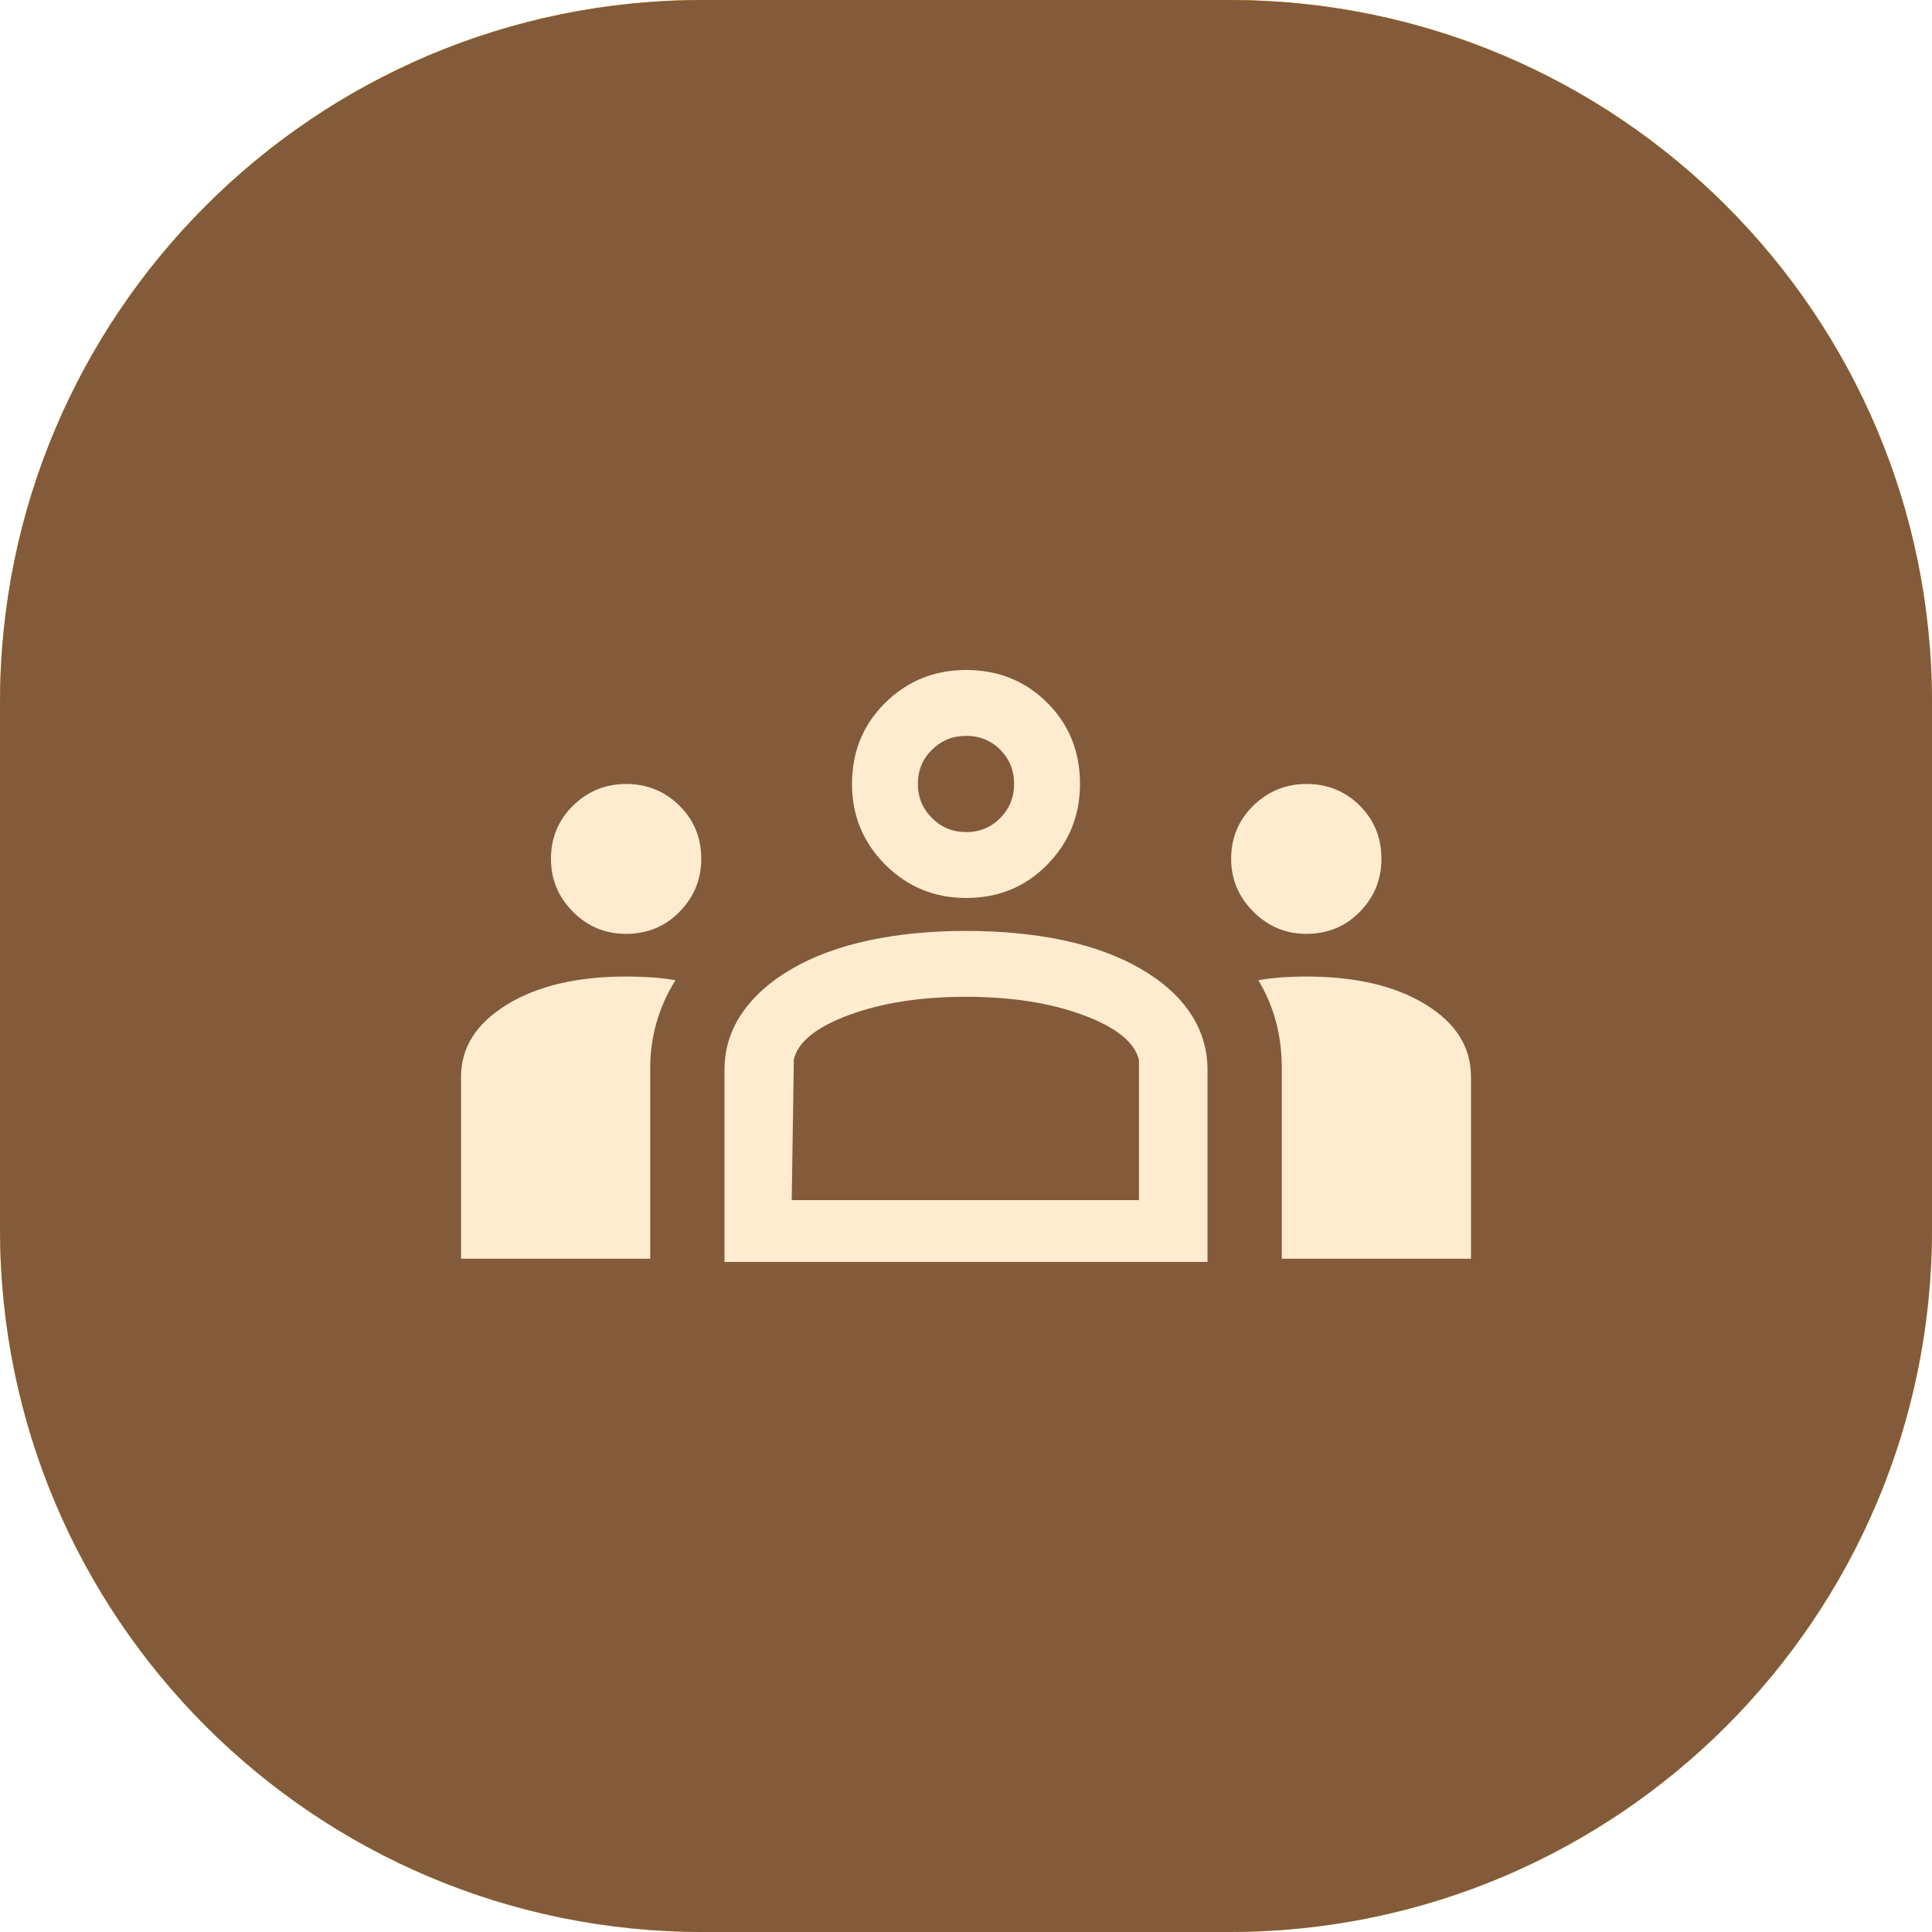
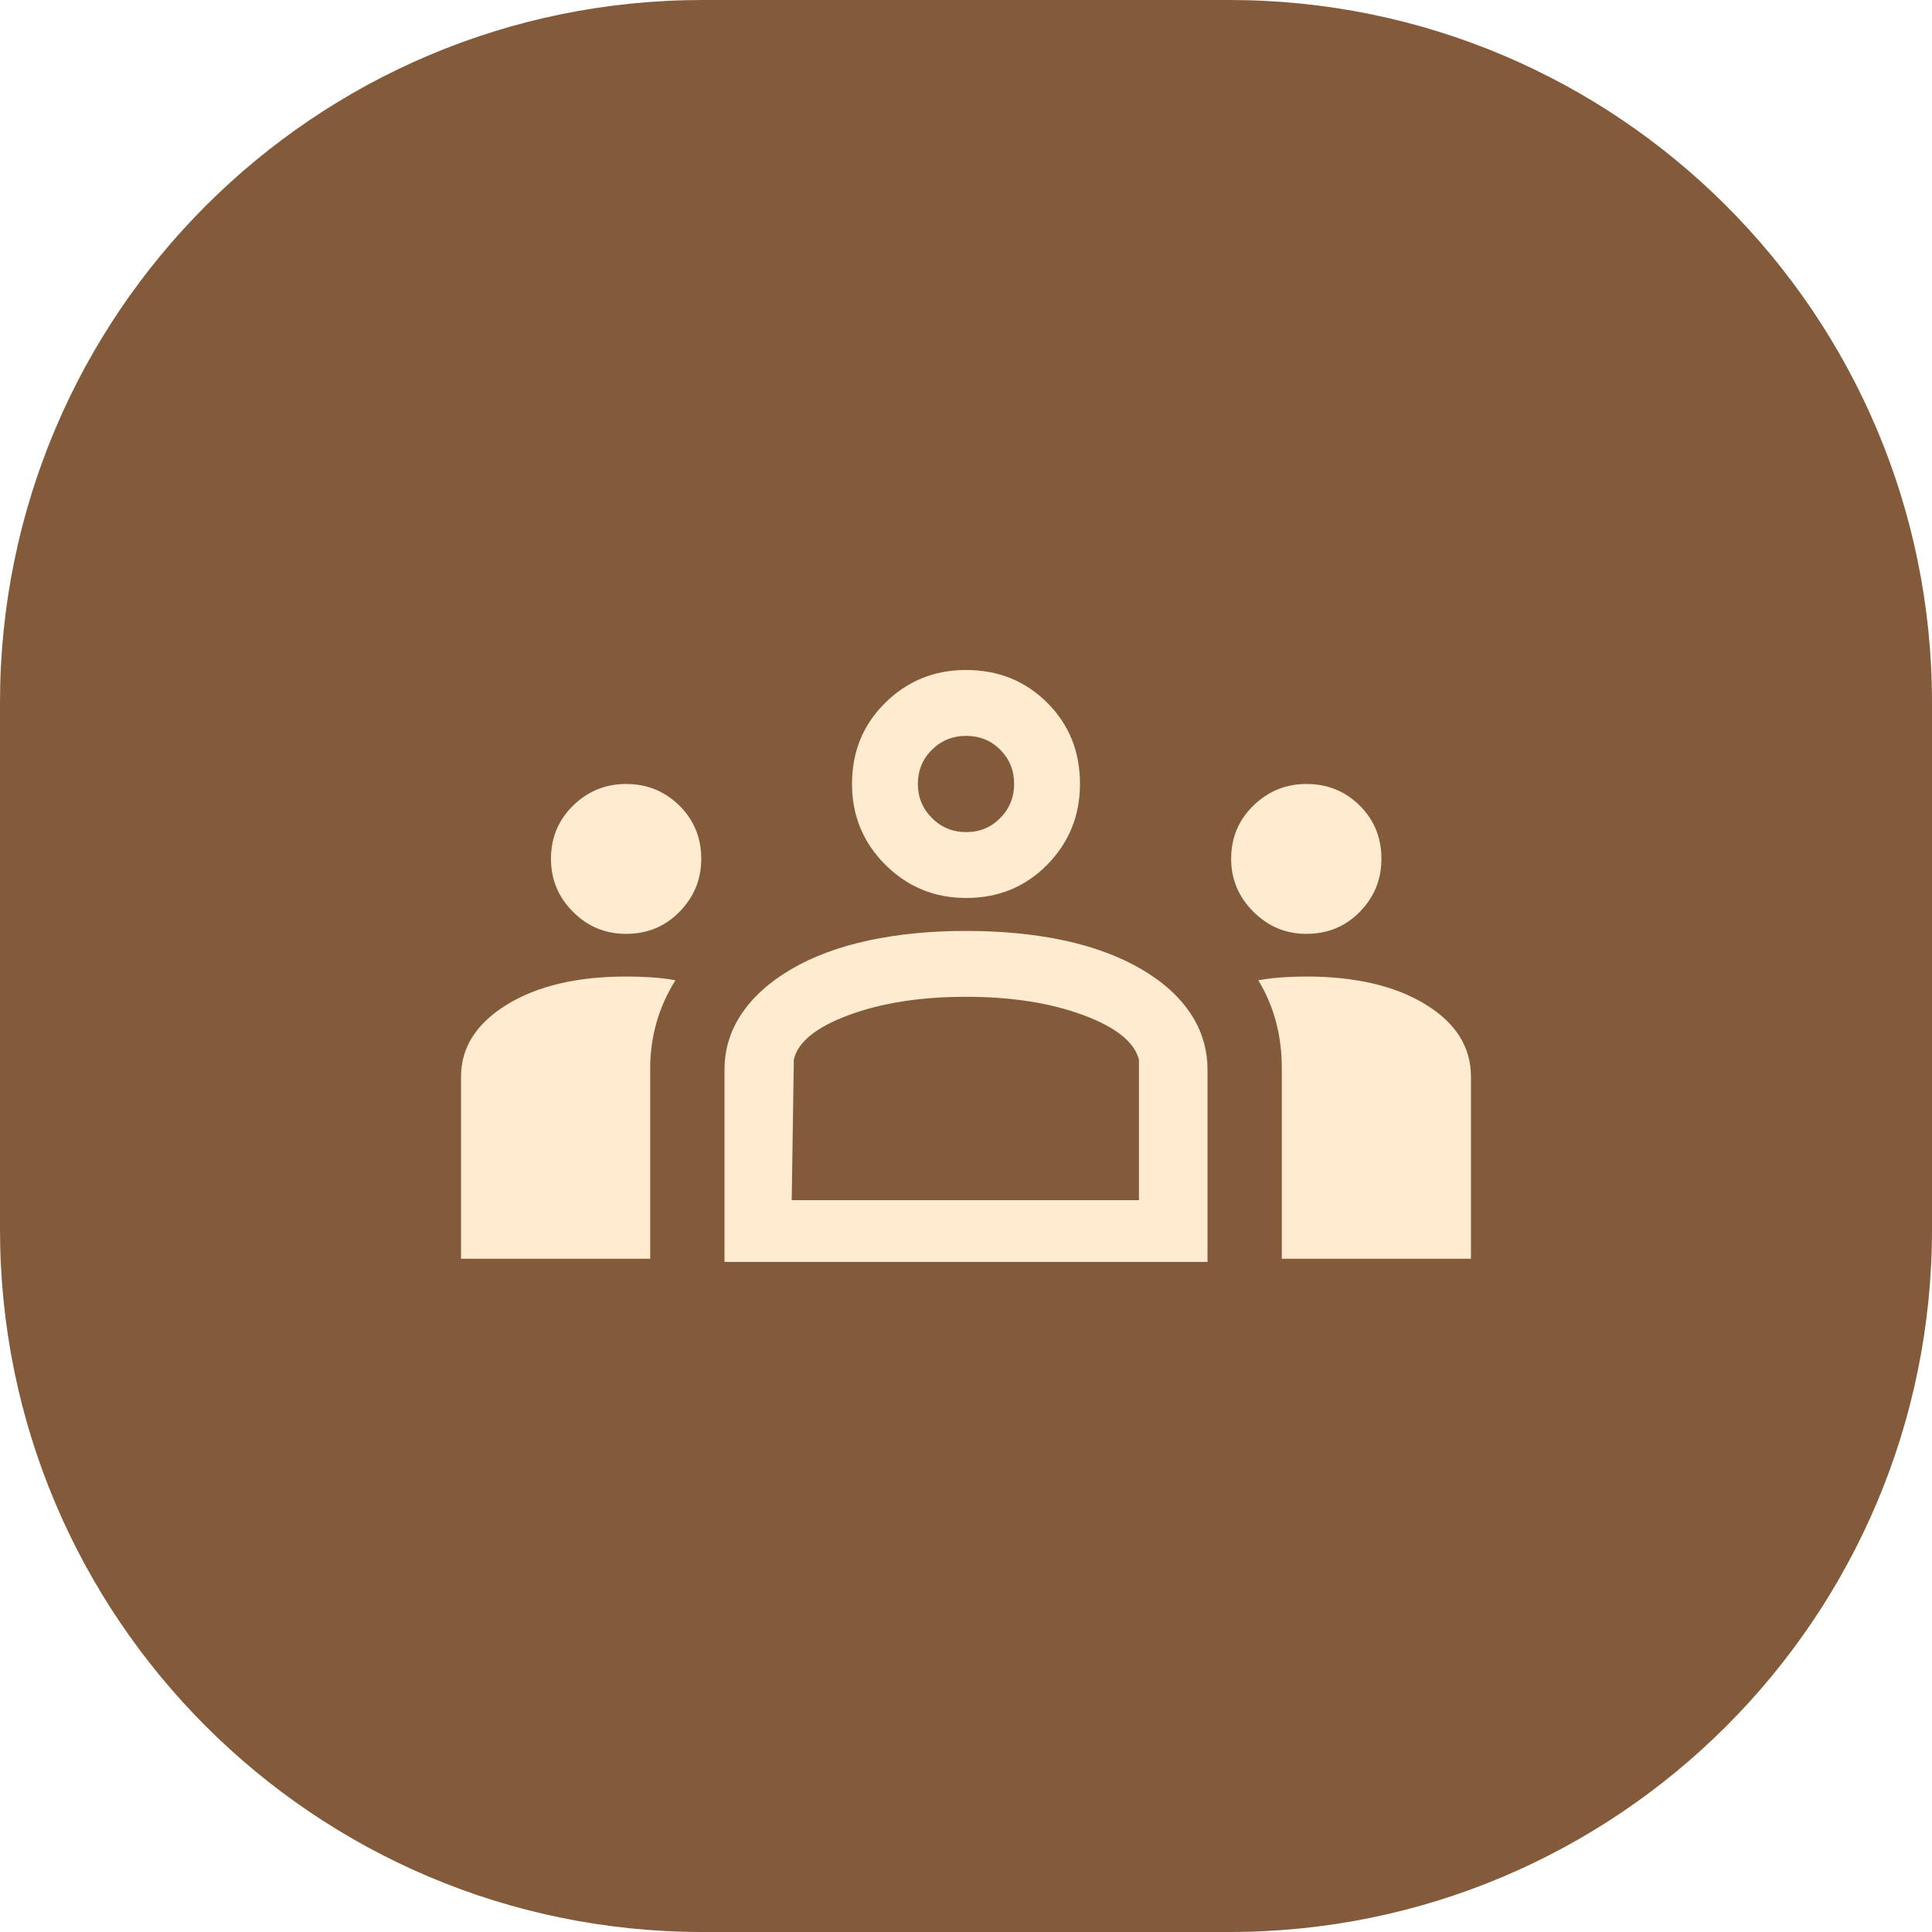
- <svg xmlns="http://www.w3.org/2000/svg" width="33" height="33" viewBox="0 0 33 33" fill="none">
-   <rect width="33" height="33" rx="12" fill="#9CA3AF" fill-opacity="0.1" />
-   <rect width="33" height="33" rx="12" fill="url(#paint0_linear_230_4220)" />
+ <svg xmlns="http://www.w3.org/2000/svg" width="33" height="33" viewBox="0 0 33 33" fill="none" shape-rendering="geometricPrecision">
  <rect width="33" height="33" rx="12" fill="#835B3A" />
  <path d="M7.875 21.5V18.39C7.875 17.891 8.136 17.482 8.657 17.161C9.178 16.84 9.857 16.68 10.695 16.68C10.833 16.68 10.973 16.684 11.113 16.693C11.253 16.701 11.395 16.718 11.537 16.743C11.391 16.977 11.282 17.22 11.212 17.471C11.141 17.722 11.106 17.98 11.106 18.245V21.5H7.875ZM12.375 21.555V18.274C12.375 17.922 12.474 17.602 12.671 17.311C12.868 17.02 13.152 16.766 13.523 16.55C13.894 16.334 14.333 16.172 14.838 16.063C15.344 15.955 15.897 15.901 16.497 15.901C17.109 15.901 17.667 15.955 18.173 16.063C18.679 16.172 19.117 16.334 19.488 16.55C19.86 16.766 20.142 17.02 20.335 17.311C20.528 17.602 20.625 17.922 20.625 18.274V21.555H12.375ZM21.894 21.5V18.247C21.894 17.965 21.861 17.699 21.794 17.449C21.727 17.2 21.627 16.965 21.493 16.743C21.64 16.718 21.781 16.701 21.915 16.693C22.049 16.684 22.182 16.68 22.312 16.68C23.15 16.68 23.828 16.838 24.347 17.155C24.866 17.472 25.125 17.884 25.125 18.39V21.5H21.894ZM13.558 18.18L13.523 20.5H19.454V18.18V18.101C19.377 17.798 19.058 17.543 18.496 17.336C17.935 17.129 17.269 17.026 16.5 17.026C15.731 17.026 15.065 17.129 14.504 17.336C13.942 17.543 13.627 17.798 13.558 18.101V18.18ZM10.693 15.951C10.339 15.951 10.037 15.826 9.787 15.574C9.536 15.323 9.411 15.021 9.411 14.668C9.411 14.31 9.537 14.008 9.788 13.761C10.04 13.515 10.342 13.391 10.695 13.391C11.052 13.391 11.356 13.515 11.605 13.761C11.854 14.008 11.978 14.311 11.978 14.67C11.978 15.019 11.855 15.319 11.609 15.572C11.362 15.825 11.057 15.951 10.693 15.951ZM22.312 15.951C21.962 15.951 21.661 15.825 21.408 15.572C21.155 15.319 21.029 15.019 21.029 14.67C21.029 14.311 21.155 14.008 21.408 13.761C21.661 13.515 21.963 13.391 22.314 13.391C22.675 13.391 22.98 13.515 23.226 13.761C23.473 14.008 23.596 14.31 23.596 14.668C23.596 15.021 23.473 15.323 23.227 15.574C22.981 15.826 22.676 15.951 22.312 15.951ZM16.503 15.338C15.962 15.338 15.502 15.149 15.123 14.771C14.743 14.392 14.553 13.932 14.553 13.391C14.553 12.84 14.742 12.377 15.121 12.004C15.499 11.631 15.959 11.444 16.5 11.444C17.052 11.444 17.514 11.631 17.887 12.003C18.261 12.376 18.447 12.838 18.447 13.389C18.447 13.929 18.261 14.389 17.888 14.769C17.515 15.149 17.053 15.338 16.503 15.338ZM16.504 14.213C16.733 14.213 16.927 14.133 17.085 13.973C17.243 13.812 17.322 13.617 17.322 13.388C17.322 13.159 17.243 12.965 17.086 12.807C16.928 12.648 16.733 12.569 16.5 12.569C16.273 12.569 16.079 12.648 15.919 12.806C15.758 12.963 15.678 13.159 15.678 13.391C15.678 13.618 15.758 13.812 15.919 13.973C16.079 14.133 16.274 14.213 16.504 14.213Z" fill="#FFECD0" />
-   <defs>
-     <linearGradient id="paint0_linear_230_4220" x1="16.5" y1="0" x2="16.5" y2="33" gradientUnits="userSpaceOnUse">
-       <stop stop-color="#FFB700" />
-       <stop offset="1" stop-color="#FFE86B" />
-     </linearGradient>
-   </defs>
</svg>
